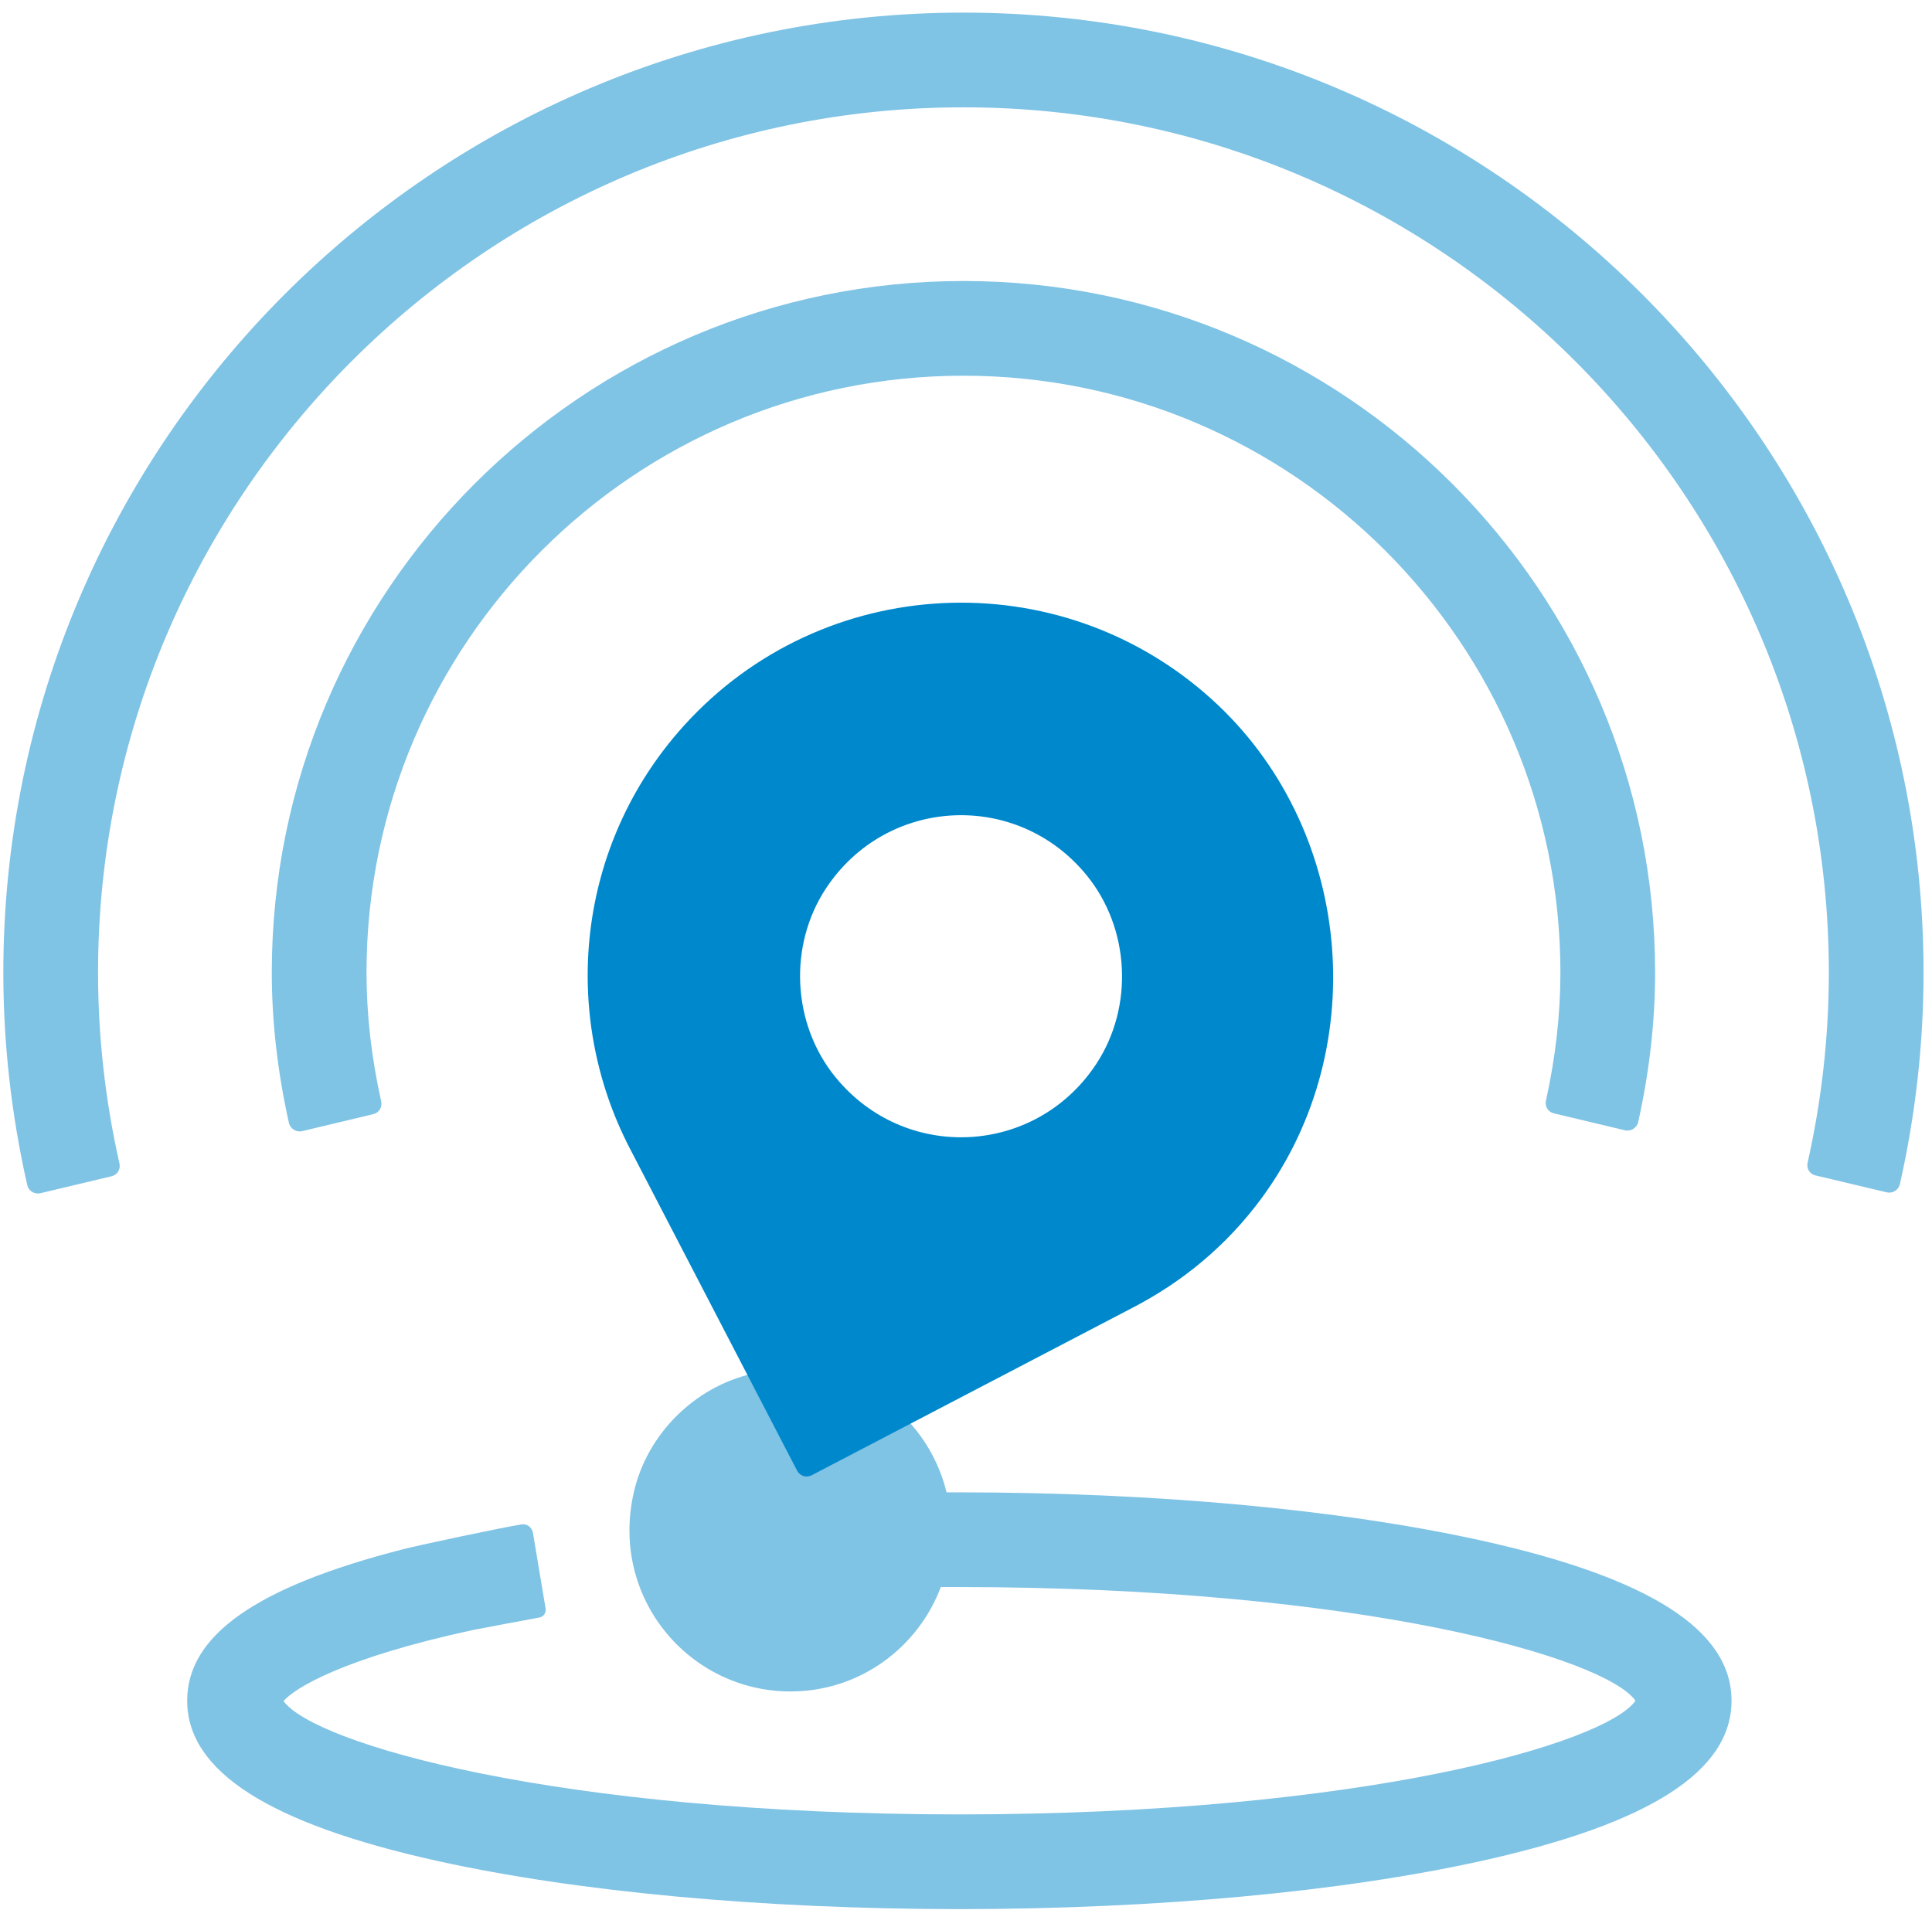
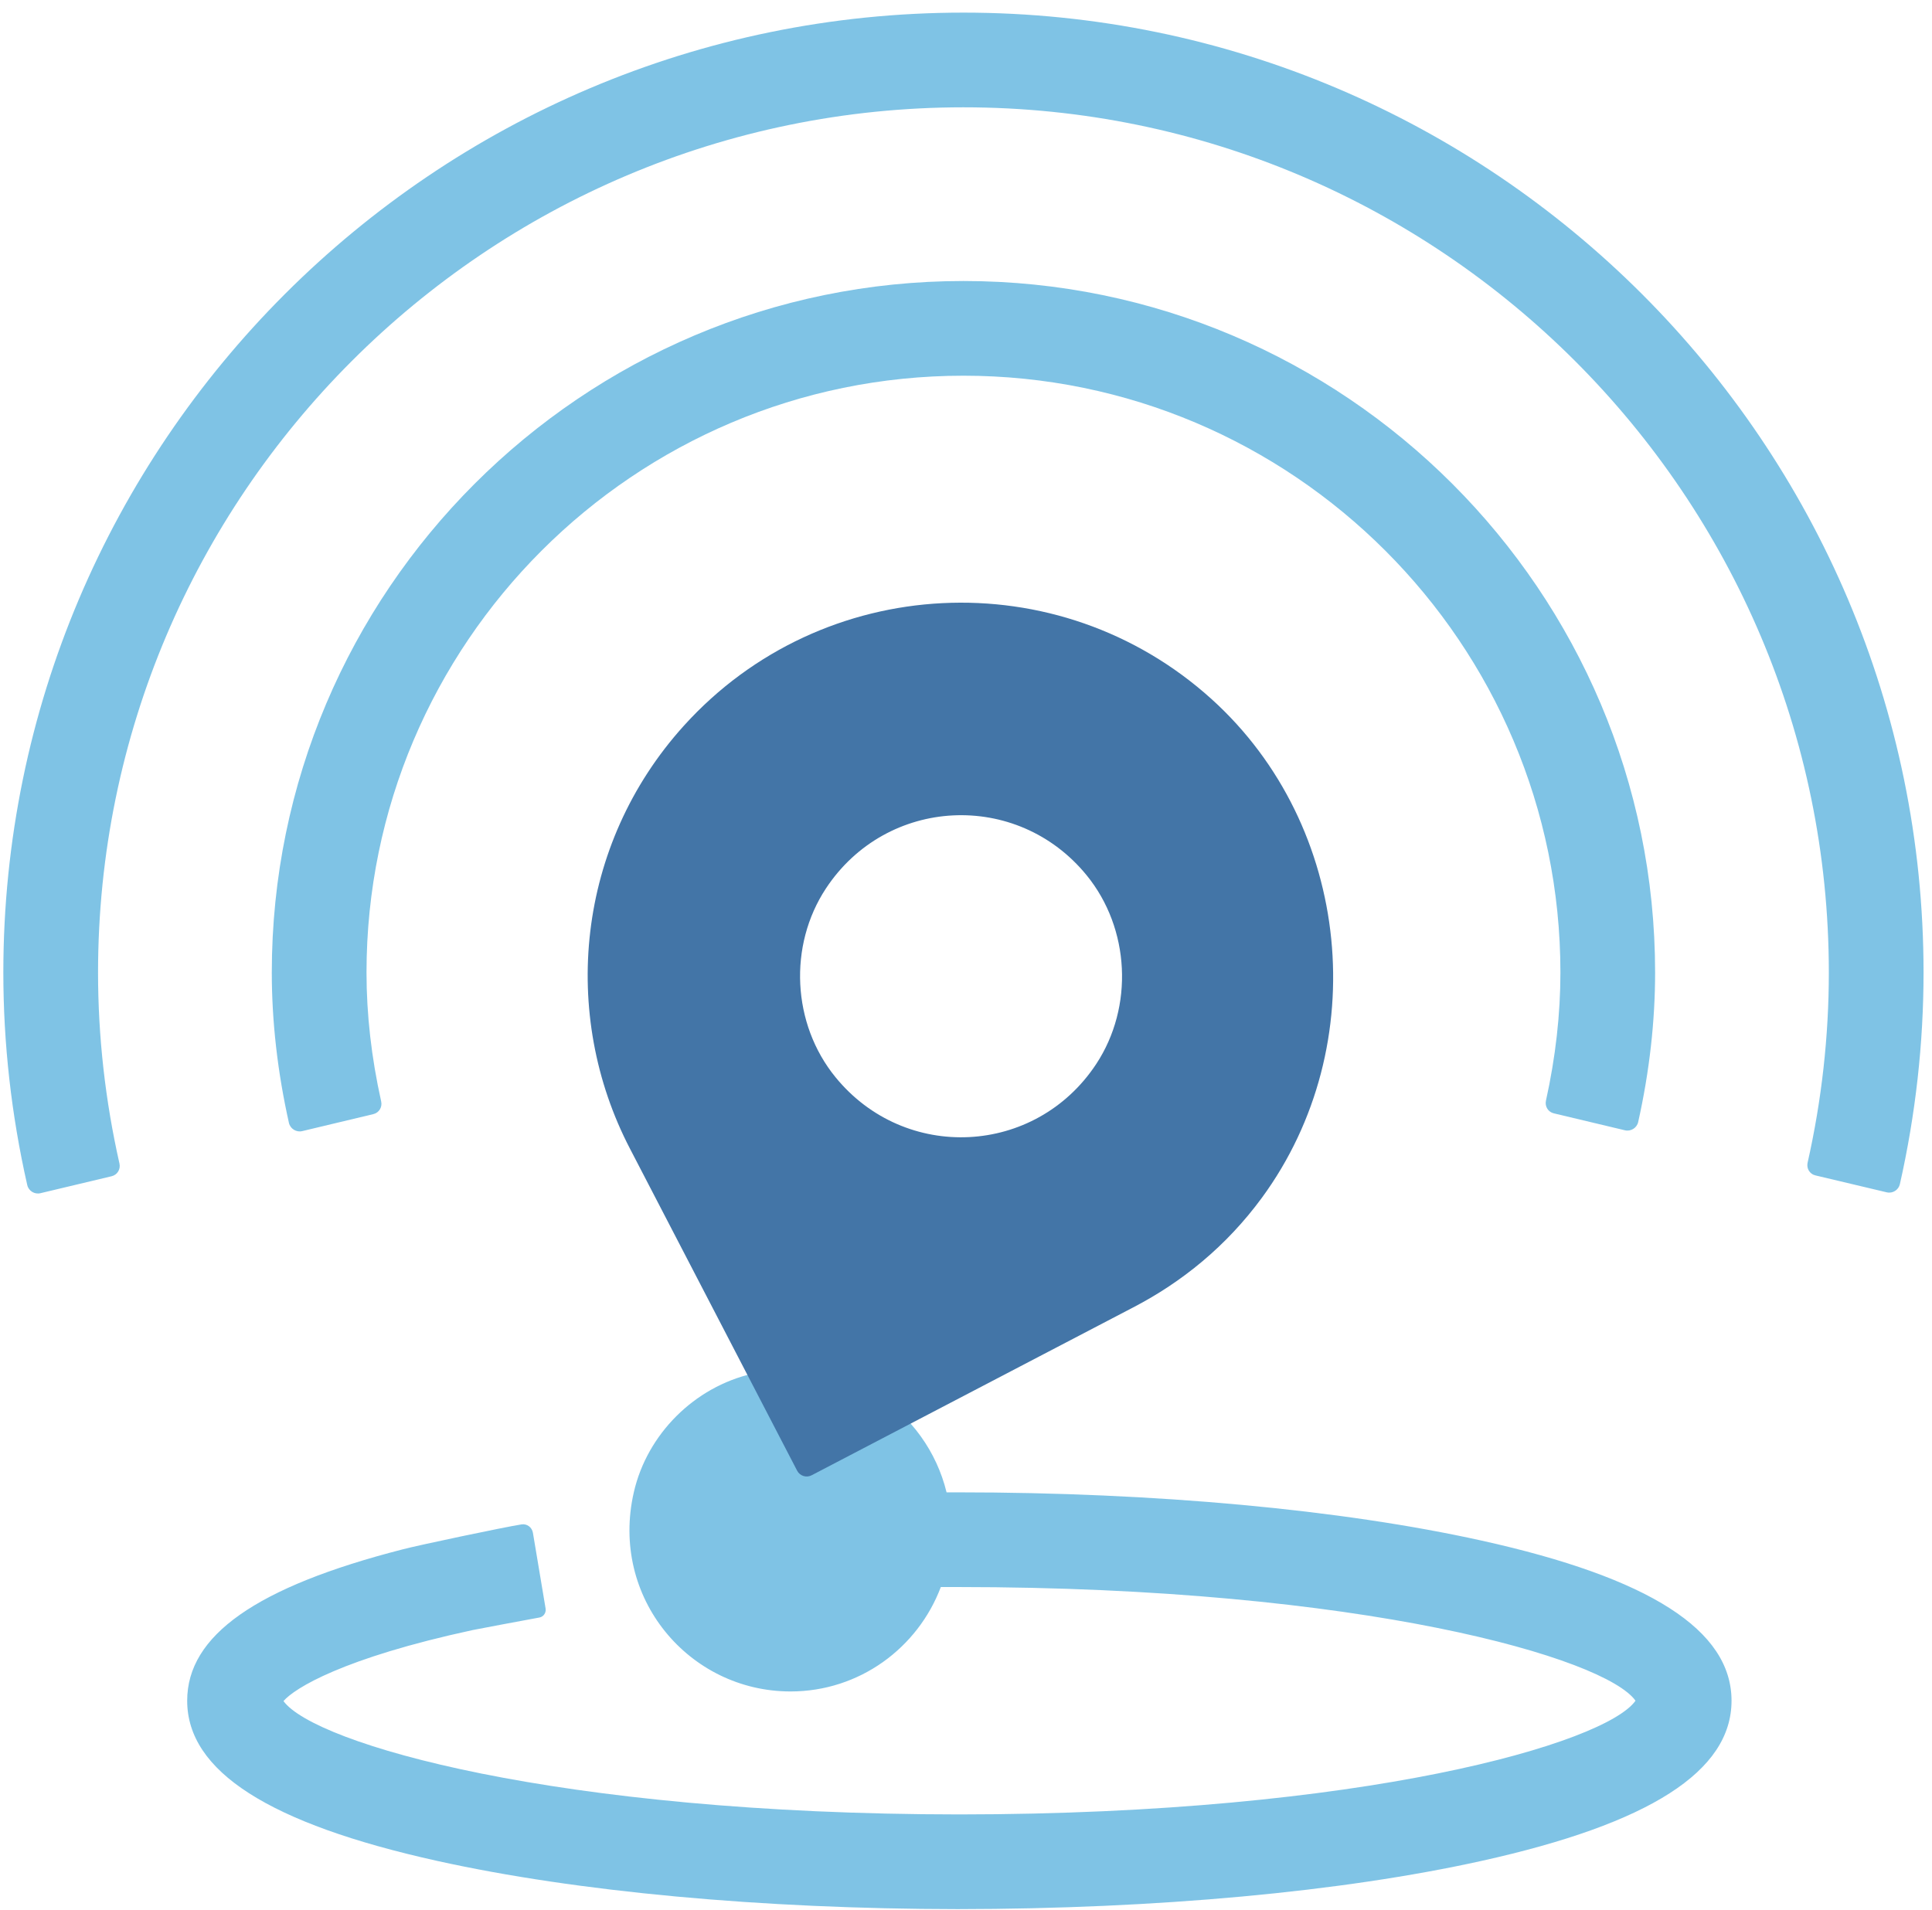
<svg xmlns="http://www.w3.org/2000/svg" width="88px" height="87px" viewBox="0 0 88 87" version="1.1">
  <defs />
  <g id="Page-1" stroke="none" stroke-width="1" fill="none" fill-rule="evenodd">
-     <g id="raceday-icon" transform="translate(0, -1)" fill="#0088CC">
-       <path d="M67.482,71.185 C61.084,69.767 52.61,68.987 43.62,68.987 L43.115,68.987 C42.205,65.255 38.468,62.628 34.284,63.579 C31.633,64.183 29.478,66.331 28.871,68.978 C27.765,73.787 31.387,78.058 36.008,78.058 C39.146,78.058 41.807,76.075 42.853,73.301 L43.62,73.301 C62.111,73.301 73.13,76.546 74.495,78.48 C73.131,80.413 62.144,83.652 43.698,83.66 C25.301,83.652 14.323,80.43 12.912,78.496 C13.417,77.913 15.605,76.541 21.532,75.261 C21.734,75.218 24.014,74.79 24.568,74.69 C24.761,74.655 24.882,74.472 24.851,74.279 L24.274,70.831 C24.231,70.581 24.007,70.409 23.757,70.447 C22.954,70.573 19.061,71.394 18.339,71.585 C11.666,73.297 8.526,75.509 8.526,78.48 C8.526,81.693 12.251,84.08 19.914,85.778 C26.274,87.186 34.688,87.965 43.62,87.974 C43.643,87.974 43.667,87.974 43.689,87.974 C43.708,87.969 43.746,87.974 43.776,87.974 C52.709,87.965 61.122,87.186 67.48,85.778 C75.145,84.08 78.869,81.693 78.869,78.48 C78.869,75.268 75.145,72.881 67.482,71.185" id="Fill-12" fill-opacity="0.5" />
-       <path d="M49.929,49.477 C47.166,53.663 41.222,53.961 38.054,50.072 C36.078,47.649 35.901,44.083 37.621,41.474 C40.383,37.288 46.328,36.989 49.497,40.877 C51.471,43.301 51.649,46.868 49.929,49.477 Z M51.608,60.566 C53.834,59.412 55.863,57.768 57.478,55.566 C62.565,48.626 61.574,38.627 55.192,32.855 C48.221,26.548 37.457,27.087 31.152,34.059 C26.241,39.49 25.503,47.213 28.702,53.345 L36.309,68.002 C36.434,68.241 36.731,68.335 36.97,68.209 L51.608,60.566 L51.608,60.566 Z" id="Fill-14" />
-       <path d="M74.015,52.493 C74.282,52.557 74.557,52.386 74.617,52.117 C75.13,49.818 75.388,47.53 75.388,45.306 C75.388,27.936 61.255,13.802 43.884,13.802 C26.514,13.802 12.38,27.936 12.38,45.306 C12.38,47.541 12.643,49.843 13.16,52.155 C13.221,52.424 13.495,52.595 13.764,52.531 L17.006,51.756 C17.265,51.694 17.421,51.437 17.362,51.178 C16.918,49.187 16.694,47.213 16.694,45.306 C16.694,30.313 28.892,18.116 43.884,18.116 C58.877,18.116 71.075,30.313 71.075,45.306 C71.075,47.204 70.854,49.164 70.416,51.144 C70.359,51.402 70.514,51.659 70.771,51.72 L74.015,52.493 Z" id="Fill-13" fill-opacity="0.5" />
-       <path d="M43.884,1.575 C19.771,1.575 0.152,21.192 0.152,45.306 C0.152,48.543 0.518,51.797 1.241,54.986 C1.301,55.255 1.574,55.423 1.841,55.359 L5.085,54.586 C5.344,54.524 5.499,54.268 5.442,54.01 C4.793,51.14 4.466,48.215 4.466,45.306 C4.466,23.572 22.148,5.889 43.884,5.889 C65.619,5.889 83.301,23.572 83.301,45.306 C83.301,48.203 82.977,51.118 82.333,53.975 C82.277,54.234 82.432,54.488 82.689,54.548 L85.938,55.319 C86.205,55.383 86.476,55.214 86.537,54.947 C87.253,51.772 87.615,48.529 87.615,45.306 C87.615,21.192 67.998,1.575 43.884,1.575" id="Fill-11" fill-opacity="0.5" />
+     <g id="raceday-icon" transform="translate(0, -1)">
+       <path d="M43.62,68.987 L43.115,68.987 C42.205,65.255 38.468,62.628 34.284,63.579 C31.633,64.183 29.478,66.331 28.871,68.978 C27.765,73.787 31.387,78.058 36.008,78.058 C39.146,78.058 41.807,76.075 42.853,73.301 L43.62,73.301 C62.111,73.301 73.13,76.546 74.495,78.48 C73.131,80.413 62.144,83.652 43.698,83.66 C25.301,83.652 14.323,80.43 12.912,78.496 C13.417,77.913 15.605,76.541 21.532,75.261 C21.734,75.218 24.014,74.79 24.568,74.69 C24.761,74.655 24.882,74.472 24.851,74.279 L24.274,70.831 C24.231,70.581 24.007,70.409 23.757,70.447 C22.954,70.573 19.061,71.394 18.339,71.585 C11.666,73.297 8.526,75.509 8.526,78.48 C8.526,81.693 12.251,84.08 19.914,85.778 C26.274,87.186 34.688,87.965 43.62,87.974 C52.709,87.965 61.122,87.186 67.48,85.778 C75.145,84.08 78.869,81.693 78.869,78.48 C78.869,75.268 75.145,72.881 67.482,71.185 C61.084,69.767 52.61,68.987 43.62,68.987 Z" id="Fill-12" fill-opacity="0.5" fill="#0088CC" />
+       <path d="M49.929,49.477 C47.166,53.663 41.222,53.961 38.054,50.072 C36.078,47.649 35.901,44.083 37.621,41.474 C40.383,37.288 46.328,36.989 49.497,40.877 C51.471,43.301 51.649,46.868 49.929,49.477 Z M51.608,60.566 C53.834,59.412 55.863,57.768 57.478,55.566 C62.565,48.626 61.574,38.627 55.192,32.855 C48.221,26.548 37.457,27.087 31.152,34.059 C26.241,39.49 25.503,47.213 28.702,53.345 L36.309,68.002 C36.434,68.241 36.731,68.335 36.97,68.209 L51.608,60.566 Z" id="Fill-14" fill="#4375A7" />
+       <path d="M74.015,52.493 C74.282,52.557 74.557,52.386 74.617,52.117 C75.13,49.818 75.388,47.53 75.388,45.306 C75.388,27.936 61.255,13.802 43.884,13.802 C26.514,13.802 12.38,27.936 12.38,45.306 C12.38,47.541 12.643,49.843 13.16,52.155 C13.221,52.424 13.495,52.595 13.764,52.531 L17.006,51.756 C17.265,51.694 17.421,51.437 17.362,51.178 C16.918,49.187 16.694,47.213 16.694,45.306 C16.694,30.313 28.892,18.116 43.884,18.116 C58.877,18.116 71.075,30.313 71.075,45.306 C71.075,47.204 70.854,49.164 70.416,51.144 C70.359,51.402 70.514,51.659 70.771,51.72 L74.015,52.493 Z" id="Fill-13" fill-opacity="0.5" fill="#0088CC" />
+       <path d="M43.884,1.575 C19.771,1.575 0.152,21.192 0.152,45.306 C0.152,48.543 0.518,51.797 1.241,54.986 C1.301,55.255 1.574,55.423 1.841,55.359 L5.085,54.586 C5.344,54.524 5.499,54.268 5.442,54.01 C4.793,51.14 4.466,48.215 4.466,45.306 C4.466,23.572 22.148,5.889 43.884,5.889 C65.619,5.889 83.301,23.572 83.301,45.306 C83.301,48.203 82.977,51.118 82.333,53.975 C82.277,54.234 82.432,54.488 82.689,54.548 L85.938,55.319 C86.205,55.383 86.476,55.214 86.537,54.947 C87.253,51.772 87.615,48.529 87.615,45.306 C87.615,21.192 67.998,1.575 43.884,1.575" id="Fill-11" fill-opacity="0.5" fill="#0088CC" />
    </g>
  </g>
</svg>
